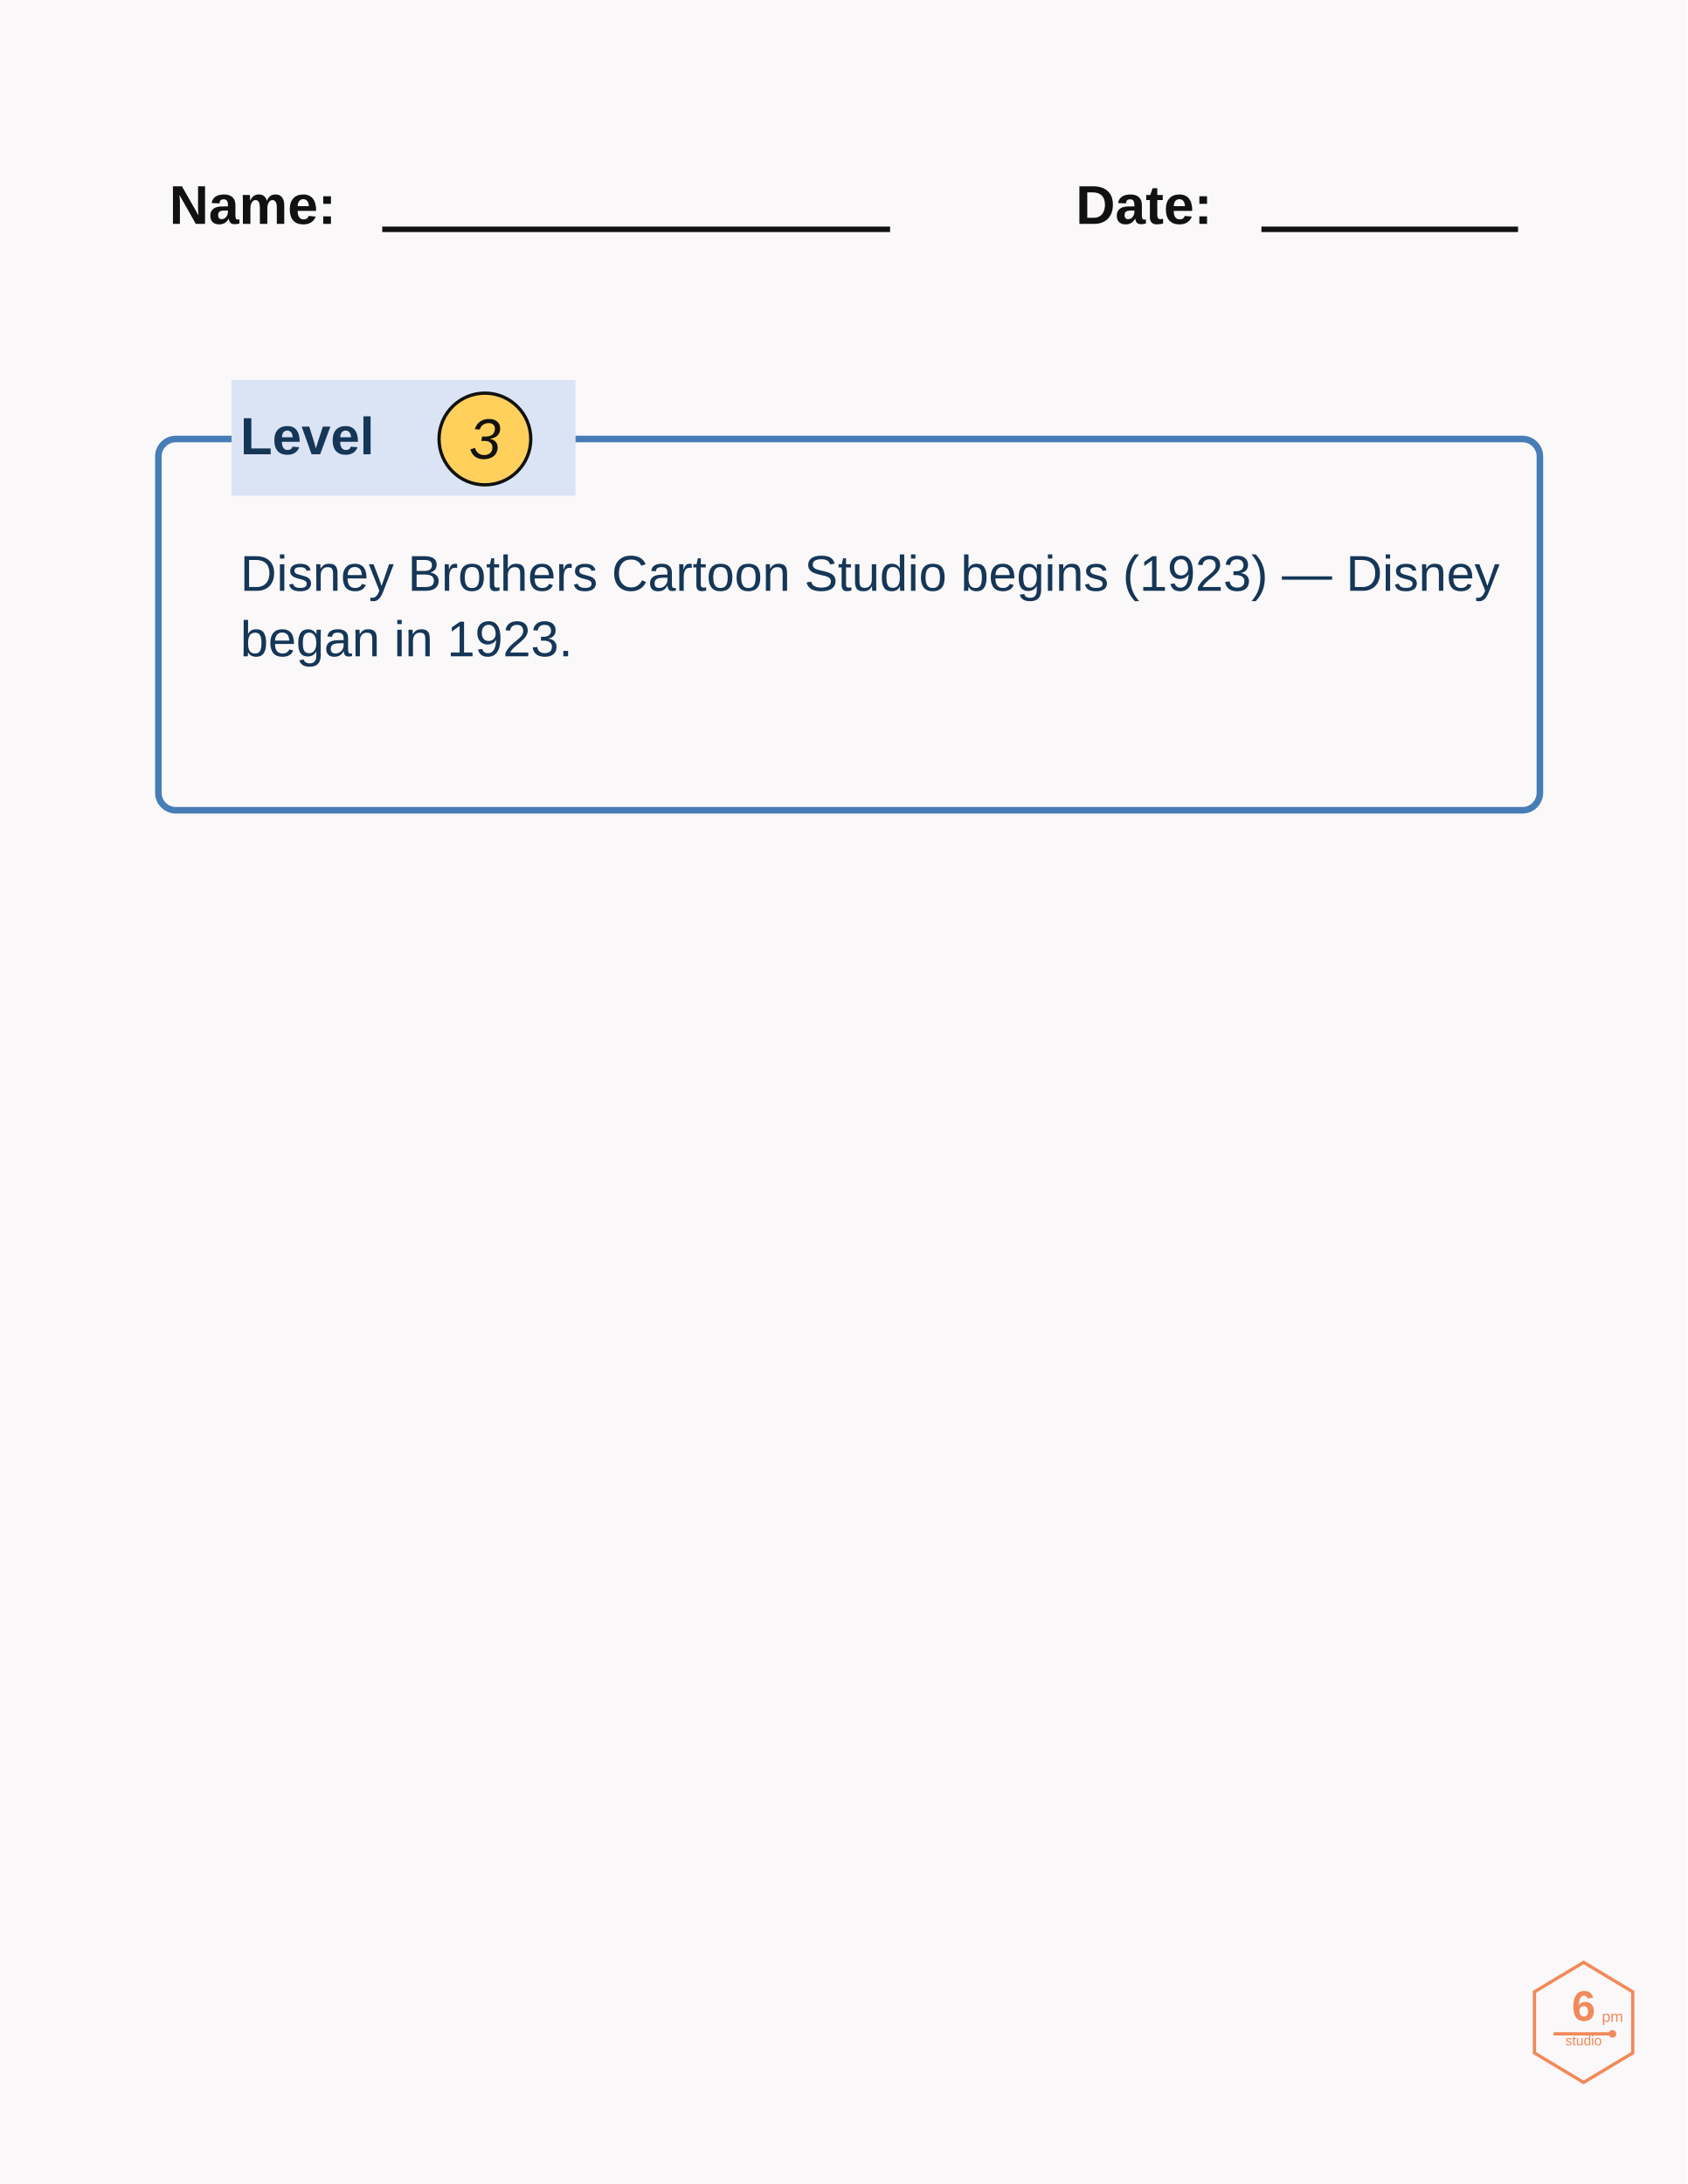
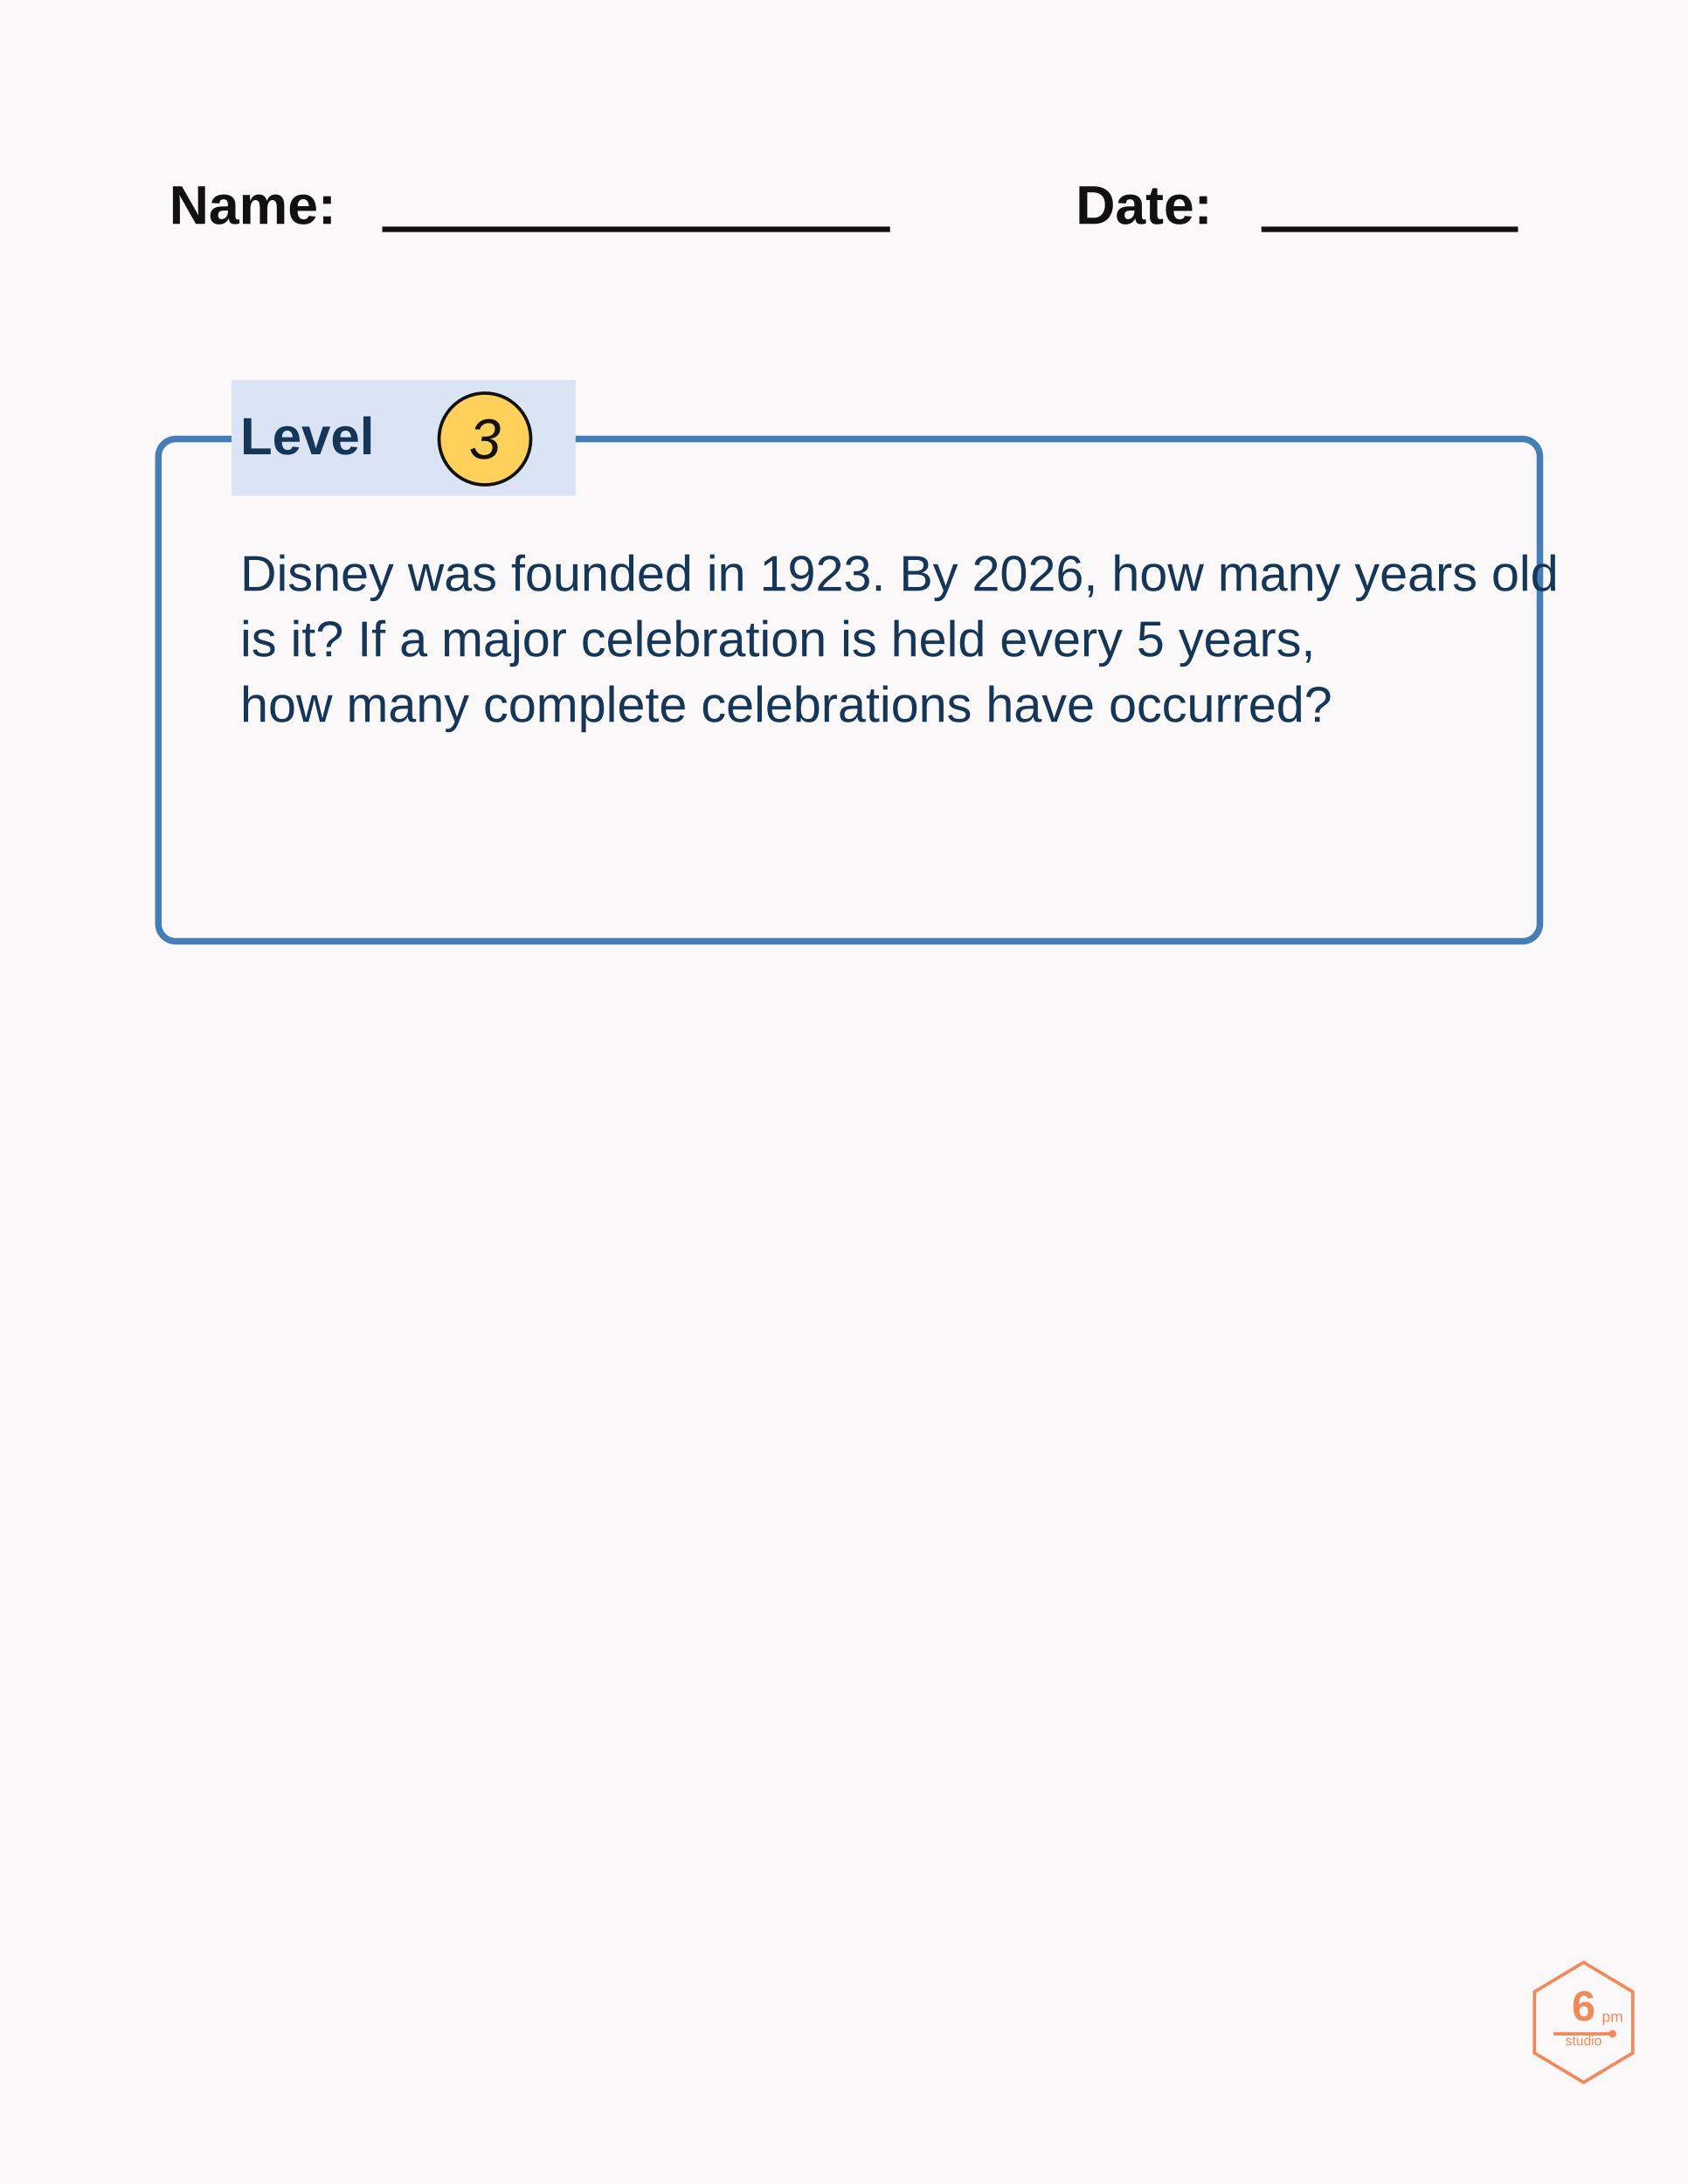
<svg xmlns="http://www.w3.org/2000/svg" width="1545" height="2000" viewBox="0 0 1545 2000" data-template-variant="level3" data-template-version="1.0.0" data-month="10" data-day="16">
  <rect width="1545" height="2000" fill="#faf8f8" />
  <g fill="#111" font-family="Arial, Helvetica, sans-serif">
    <text x="155" y="205" font-size="50" font-weight="700">Name:</text>
    <line x1="350" y1="210" x2="815" y2="210" stroke="#111" stroke-width="5" />
    <text x="985" y="205" font-size="50" font-weight="700">Date:</text>
    <line x1="1155" y1="210" x2="1390" y2="210" stroke="#111" stroke-width="5" />
  </g>
-   <rect x="145" y="402" width="1265" height="340" rx="16" fill="#faf8f8" stroke="#477db7" stroke-width="6" />
+   <rect x="145" y="402" width="1265" height="460" rx="16" fill="#faf8f8" stroke="#477db7" stroke-width="6" />
  <rect x="212" y="348" width="315" height="106" fill="#dbe4f4" />
  <text x="220" y="416" fill="#153657" font-family="Arial, Helvetica, sans-serif" font-size="48" font-weight="700">Level</text>
  <circle cx="444" cy="402" r="42" fill="#ffd05c" stroke="#111" stroke-width="3" />
  <text x="444" y="420" fill="#111" text-anchor="middle" font-family="Arial, Helvetica, sans-serif" font-size="52" font-style="italic">3</text>
-   <text x="220" y="541" fill="#153657" font-family="Arial, Helvetica, sans-serif" font-size="46">Disney Brothers Cartoon Studio begins (1923) — Disney</text>
-   <text x="220" y="601" fill="#153657" font-family="Arial, Helvetica, sans-serif" font-size="46">began in 1923.</text>
+   <text x="220" y="541" fill="#153657" font-family="Arial, Helvetica, sans-serif" font-size="46">Disney was founded in 1923. By 2026, how many years old</text>
+   <text x="220" y="601" fill="#153657" font-family="Arial, Helvetica, sans-serif" font-size="46">is it? If a major celebration is held every 5 years,</text>
+   <text x="220" y="661" fill="#153657" font-family="Arial, Helvetica, sans-serif" font-size="46">how many complete celebrations have occurred?</text>
  <g transform="translate(1495 1876) scale(0.5) translate(-1495 -1876)">
    <g transform="translate(1305 1710)" fill="none" stroke="#f18a5b" stroke-width="6">
      <path d="M100 8 190 62v112l-90 54-90-54V62Z" />
      <path d="M45 139h110" />
      <circle cx="153" cy="139" r="4" fill="#f18a5b" />
    </g>
    <text x="1405" y="1825" fill="#f18a5b" text-anchor="middle" font-family="Arial, Helvetica, sans-serif" font-size="78" font-weight="700">6</text>
    <text x="1458" y="1827" fill="#f18a5b" text-anchor="middle" font-family="Arial, Helvetica, sans-serif" font-size="28">pm</text>
    <text x="1405" y="1870" fill="#f18a5b" text-anchor="middle" font-family="Arial, Helvetica, sans-serif" font-size="25">studio</text>
  </g>
</svg>
